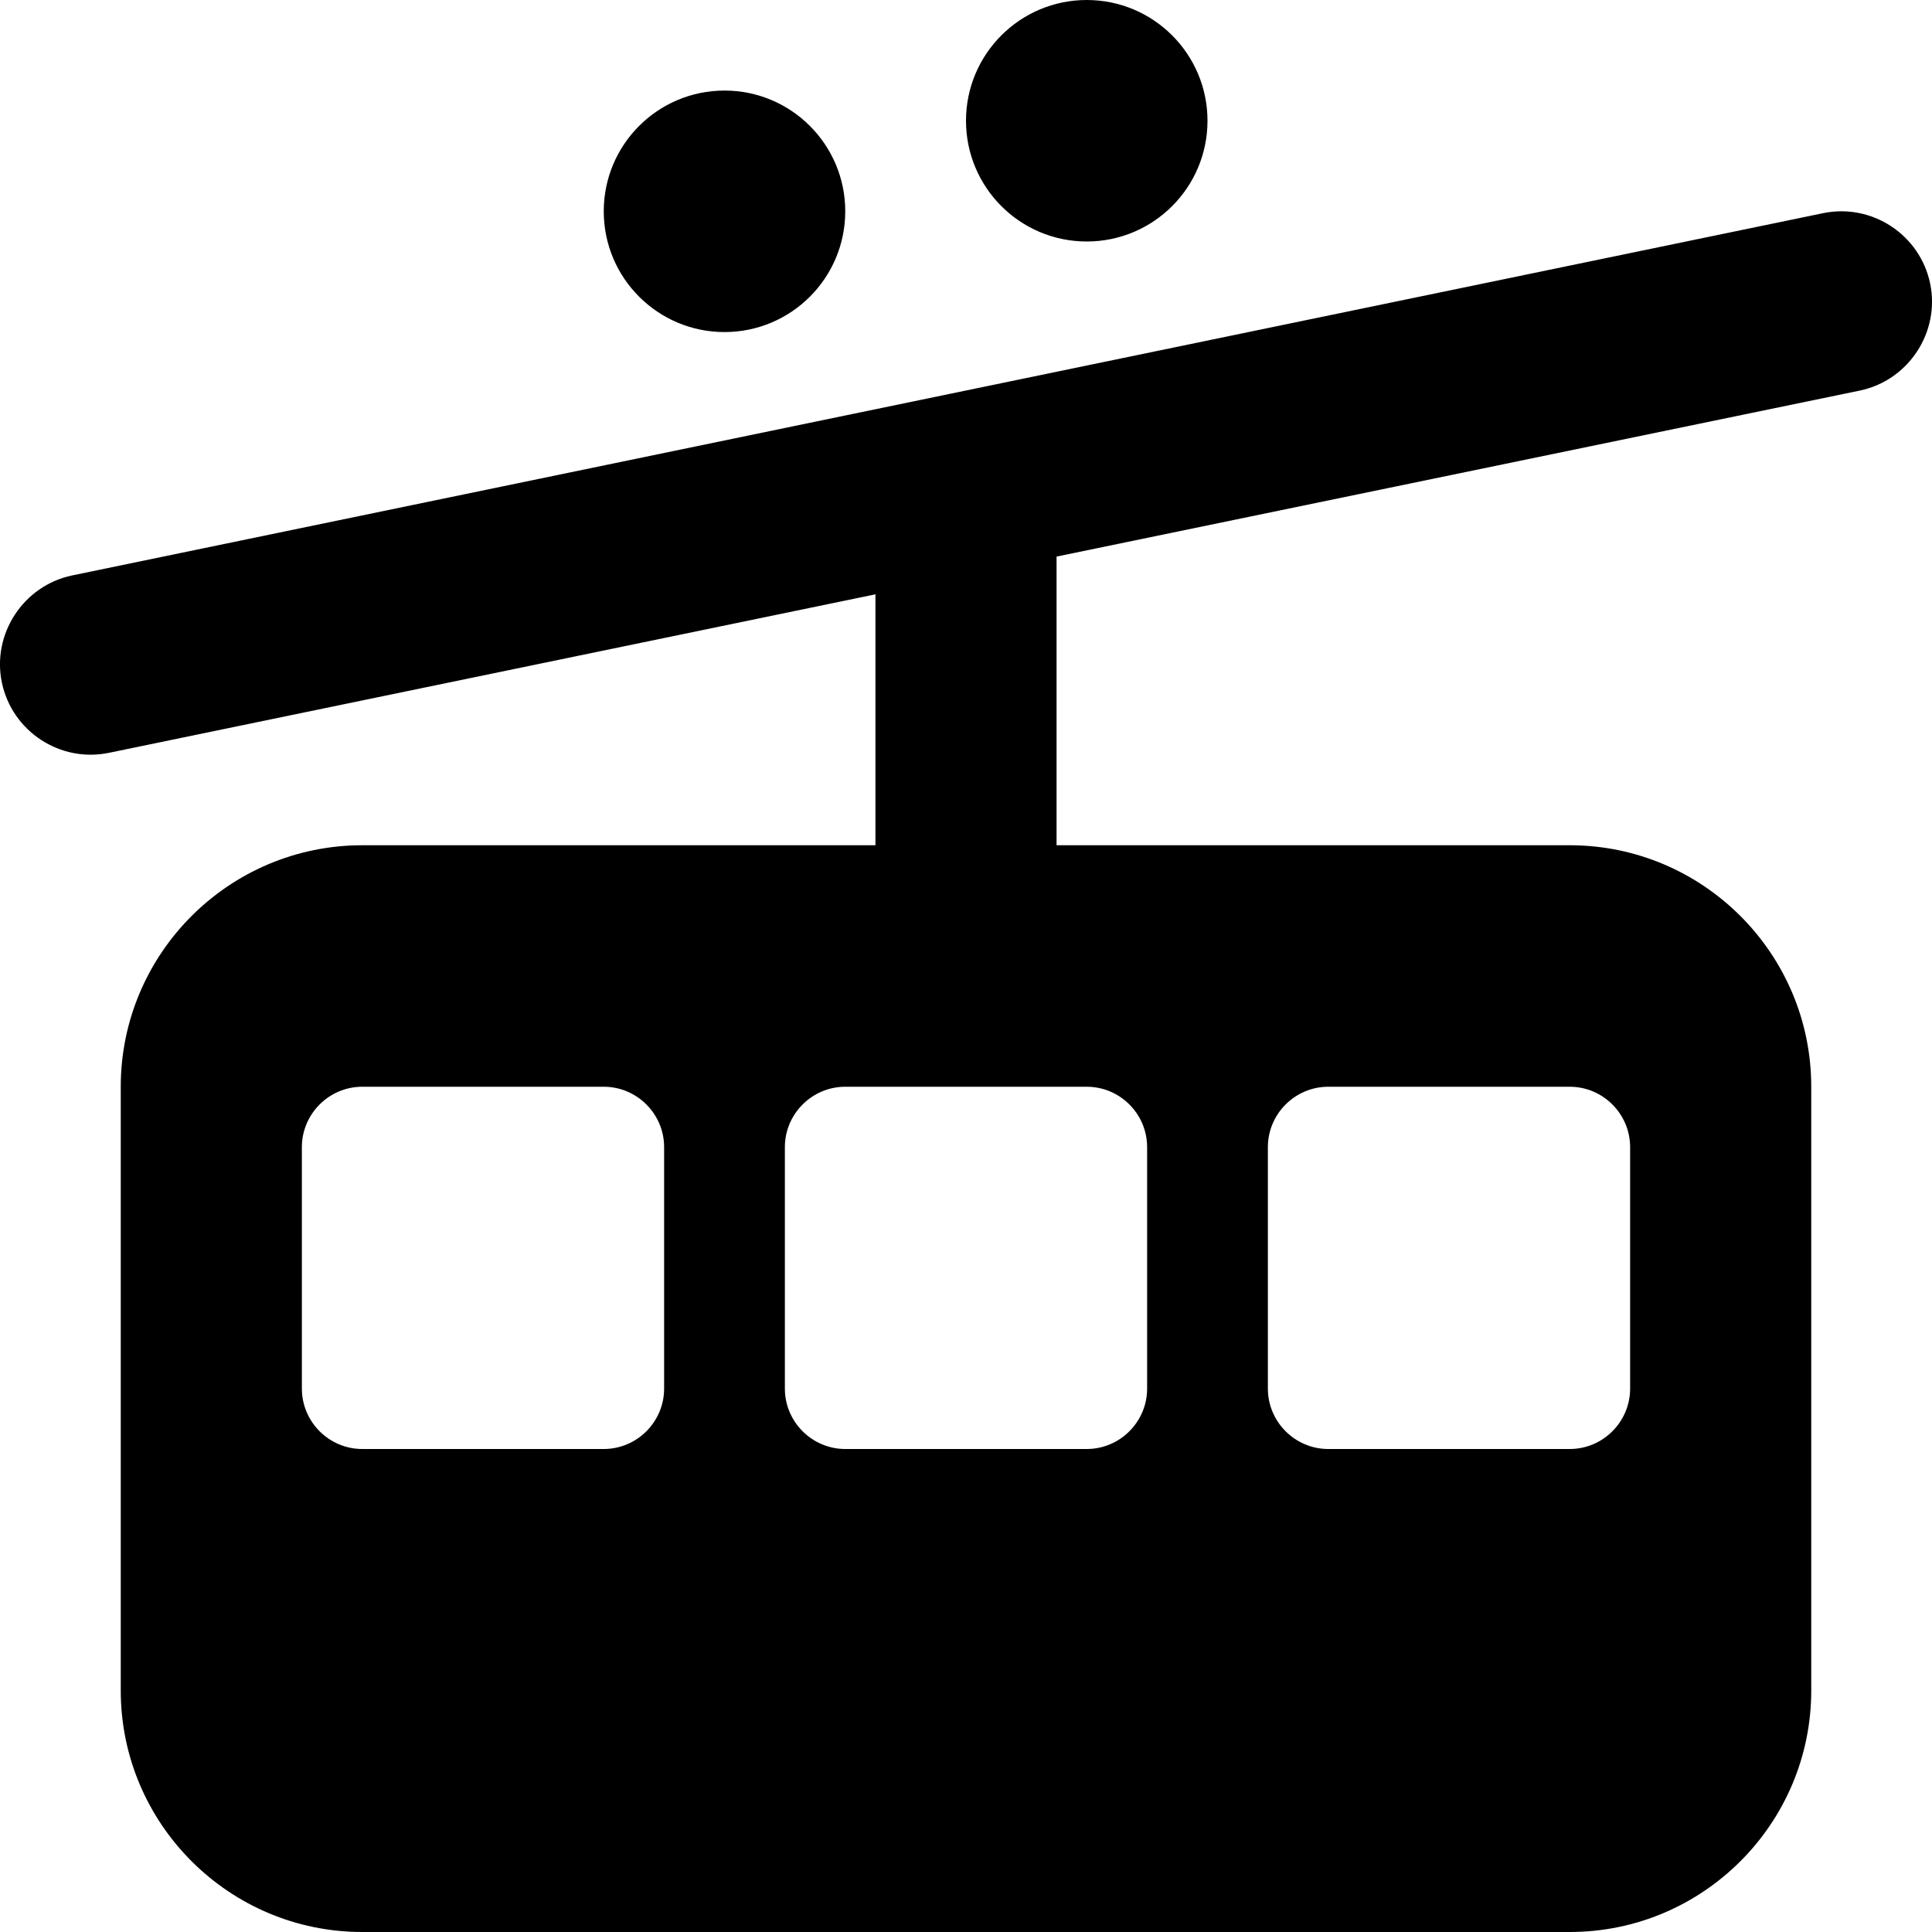
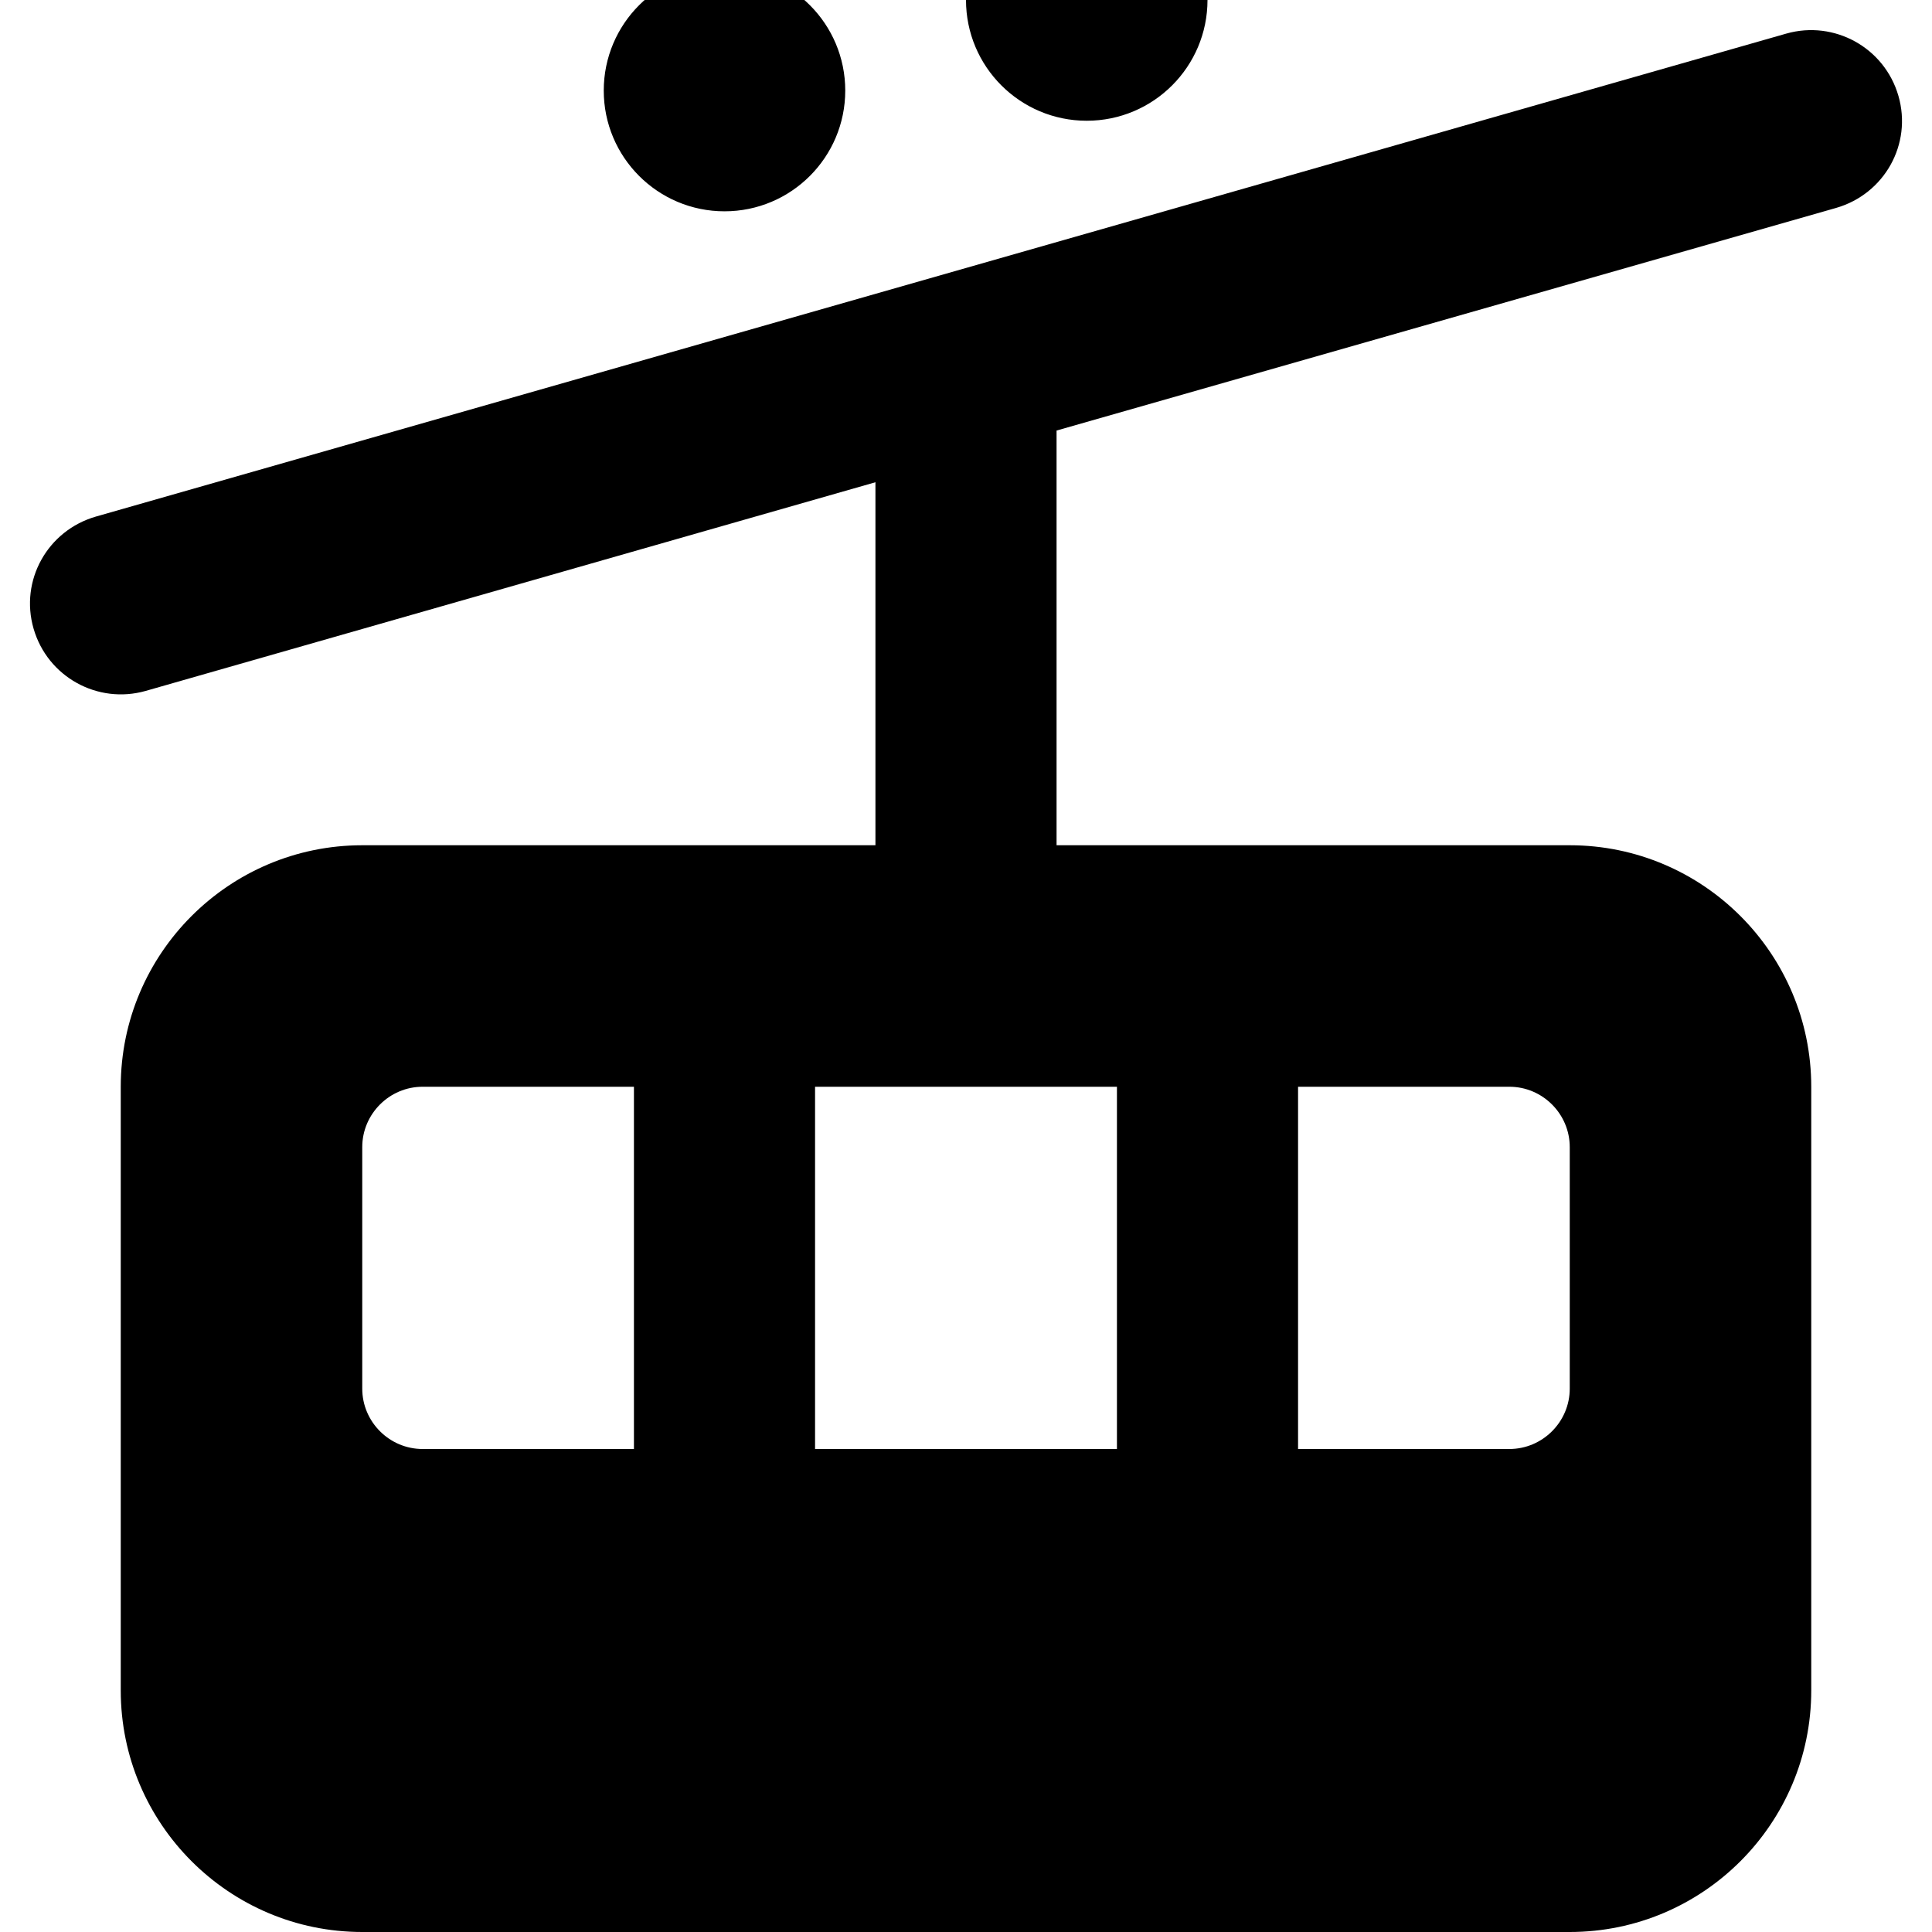
- <svg xmlns="http://www.w3.org/2000/svg" aria-hidden="true" focusable="false" data-prefix="fas" data-icon="cable-car" class="svg-inline--fa fa-cable-car" role="img" viewBox="0 0 512 512">
-   <path fill="currentColor" d="M288 0a32 32 0 1 1 0 64 32 32 0 1 1 0-64zM160 56a32 32 0 1 1 64 0 32 32 0 1 1 -64 0zM32 288c0-35.3 28.7-64 64-64l136 0 0-66.5-203.1 42c-13 2.7-25.7-5.7-28.4-18.6s5.7-25.7 18.6-28.4l232-48 232-48c13-2.7 25.7 5.7 28.4 18.6s-5.7 25.7-18.6 28.4L280 147.5l0 76.5 136 0c35.3 0 64 28.7 64 64l0 160c0 35.3-28.7 64-64 64L96 512c-35.3 0-64-28.7-64-64l0-160zm64 0c-8.8 0-16 7.2-16 16l0 64c0 8.8 7.2 16 16 16l64 0c8.8 0 16-7.2 16-16l0-64c0-8.8-7.2-16-16-16l-64 0zm112 16l0 64c0 8.8 7.2 16 16 16l64 0c8.8 0 16-7.2 16-16l0-64c0-8.8-7.2-16-16-16l-64 0c-8.8 0-16 7.2-16 16zm144-16c-8.8 0-16 7.2-16 16l0 64c0 8.8 7.2 16 16 16l64 0c8.8 0 16-7.2 16-16l0-64c0-8.8-7.2-16-16-16l-64 0z" />
+ <svg data-prefix="fas" data-icon="cable-car" class="svg-inline--fa fa-cable-car" role="img" viewBox="0 0 512 512" aria-hidden="true">
+   <path fill="currentColor" d="M288-32a32 32 0 1 1 0 64 32 32 0 1 1 0-64zM160 24a32 32 0 1 1 64 0 32 32 0 1 1 -64 0zM32 288c0-35.3 28.7-64 64-64l136 0 0-96.2-193.4 55.3c-12.7 3.6-26-3.7-29.7-16.5s3.7-26 16.5-29.7l224-64 0 0 224-64c12.7-3.6 26 3.7 29.7 16.5s-3.7 26-16.5 29.7l-206.6 59 0 109.9 136 0c35.3 0 64 28.7 64 64l0 160c0 35.3-28.7 64-64 64L96 512c-35.3 0-64-28.7-64-64l0-160zm80 0c-8.8 0-16 7.2-16 16l0 64c0 8.8 7.2 16 16 16l56 0 0-96-56 0zm184 96l0-96-80 0 0 96 80 0zm48 0l56 0c8.8 0 16-7.2 16-16l0-64c0-8.8-7.2-16-16-16l-56 0 0 96z" />
</svg>
